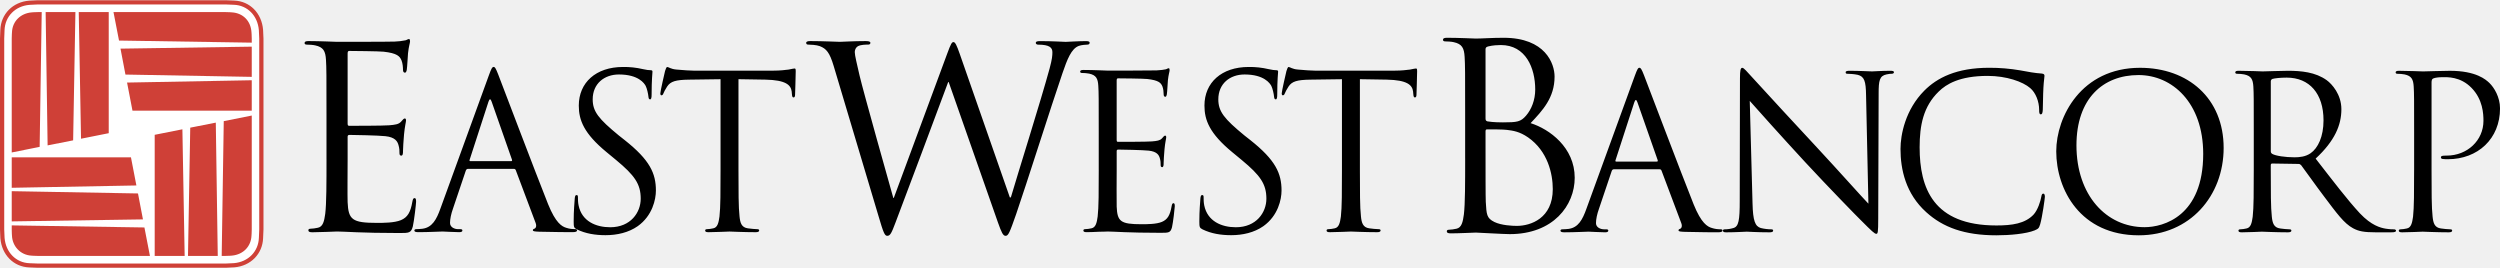
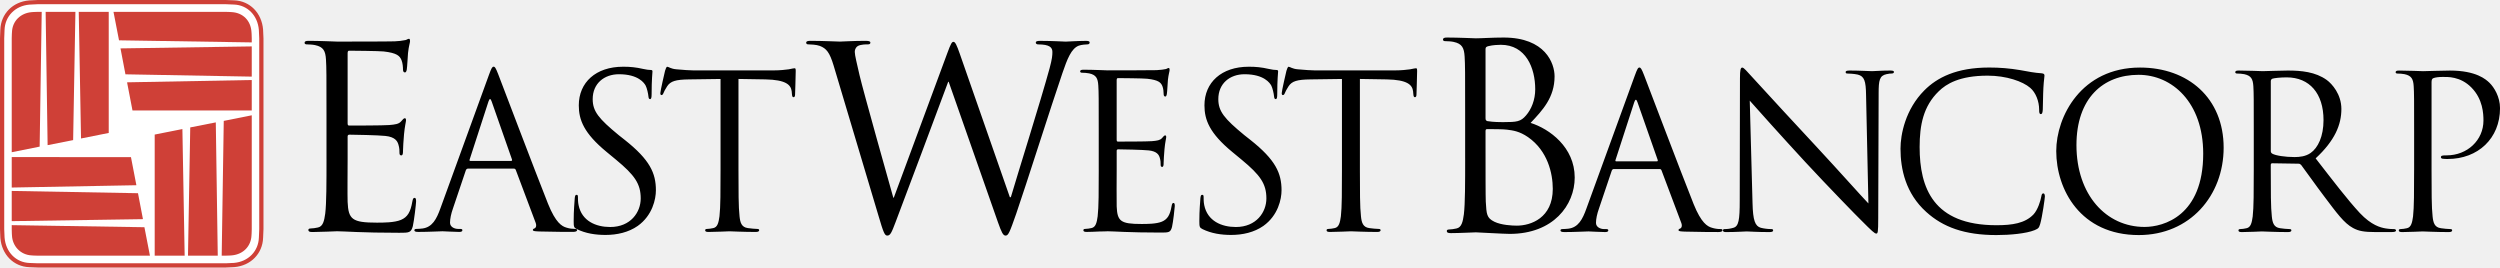
- <svg xmlns="http://www.w3.org/2000/svg" width="2500" height="268" viewBox="0 0 175.896 18.822">
+ <svg xmlns="http://www.w3.org/2000/svg" viewBox="0 0 175.896 18.822">
  <path d="M2.659 0l-.613.03C.895.126.062.973.024 2.089L0 2.701V16.12l.026.626c.097 1.168.932 2.013 2.031 2.052l.604.024h13.217l.613-.03c1.15-.097 1.982-.943 2.021-2.059l.026-.613V2.701l-.028-.625C18.414.908 17.579.064 16.481.024L15.875 0H2.659z" fill="#cf4037" />
  <path d="M2.074 18.502c-.951-.034-1.668-.767-1.752-1.78l-.025-.602V2.701l.023-.596c.033-.967.754-1.696 1.752-1.78l.586-.029h13.217l.587.024c.95.035 1.667.767 1.751 1.781l.027.599v13.42l-.025.597c-.034.967-.754 1.695-1.752 1.78l-.585.028H2.66l-.586-.023z" fill="#fff" />
  <path d="M22.972 11.165c0 1.709 0 3.115-.089 3.862-.071.516-.16.907-.514.979-.16.035-.372.07-.531.07-.107 0-.143.054-.143.106 0 .107.089.143.284.143.531 0 1.646-.054 1.735-.054.514 0 1.701.107 4.375.107.69 0 .832 0 .956-.462.088-.375.23-1.584.23-1.727 0-.125 0-.268-.106-.268-.088 0-.124.072-.159.268-.124.729-.336 1.085-.797 1.281-.46.195-1.24.195-1.701.195-1.735 0-2.001-.23-2.054-1.459-.018-.374 0-2.438 0-3.044V9.6c0-.072.036-.125.124-.125.301 0 2.055.035 2.533.089.691.071.851.374.921.622.071.231.071.41.071.588 0 .089.035.16.124.16.124 0 .124-.196.124-.338 0-.125.035-.783.071-1.139.053-.587.141-.89.141-.997 0-.107-.035-.142-.088-.142-.071 0-.142.089-.266.231-.16.178-.407.214-.833.249-.407.036-2.585.036-2.816.036-.089 0-.106-.054-.106-.178V3.745c0-.125.036-.178.106-.178.195 0 2.125.018 2.426.053.956.107 1.134.32 1.257.605.089.214.106.516.106.641 0 .143.035.231.142.231.07 0 .107-.107.124-.196.036-.213.071-.997.089-1.174.053-.499.142-.712.142-.836 0-.089-.017-.161-.071-.161-.089 0-.16.071-.248.089a4.57 4.57 0 0 1-.762.089c-.408.018-3.933.018-4.056.018-.089 0-1.205-.053-2.001-.053-.195 0-.283.035-.283.142 0 .072.07.107.142.107.159 0 .46.018.602.053.585.125.727.41.762 1.015.036.569.036 1.067.036 3.843v3.132h.001zM30.987 14.658c-.27.755-.571 1.328-1.263 1.419-.12.016-.331.029-.435.029-.075 0-.136.031-.136.092 0 .09.09.12.285.12.707 0 1.534-.046 1.699-.046.166 0 .812.046 1.171.046.136 0 .226-.03.226-.12 0-.061-.045-.092-.15-.092h-.15c-.256 0-.571-.135-.571-.437 0-.272.075-.635.21-1.012l.901-2.672c.031-.075.076-.121.15-.121h3.23c.075 0 .105.03.135.091l1.397 3.714c.091.241 0 .377-.089.407-.06.016-.105.045-.105.105 0 .09.166.09.451.105 1.036.03 2.133.03 2.358.03.166 0 .301-.03.301-.12 0-.076-.06-.092-.15-.092-.151 0-.376-.014-.601-.09-.315-.091-.751-.332-1.292-1.676-.917-2.295-3.276-8.529-3.501-9.103-.18-.468-.24-.543-.331-.543-.09 0-.15.09-.33.589l-3.41 9.377zm2.103-3.337c-.045 0-.075-.029-.045-.105l1.323-4.075c.075-.227.15-.227.225 0l1.428 4.075c.015.062.015.105-.06.105H33.09z" />
  <path d="M42.602 16.53c.812 0 1.623-.182 2.269-.635 1.037-.74 1.277-1.887 1.277-2.505 0-1.208-.421-2.145-2.194-3.549l-.42-.331c-1.413-1.163-1.833-1.675-1.833-2.536 0-1.102.811-1.751 1.848-1.751 1.382 0 1.789.634 1.878.8.09.167.18.573.195.755.015.121.03.196.12.196.075 0 .105-.105.105-.347 0-1.027.06-1.525.06-1.601 0-.075-.03-.105-.151-.105-.12 0-.24-.015-.525-.075a5.781 5.781 0 0 0-1.398-.151c-1.908 0-3.11 1.102-3.11 2.717 0 1.027.36 1.962 1.954 3.276l.676.558c1.292 1.072 1.727 1.677 1.727 2.718 0 .966-.706 2.008-2.148 2.008-1.007 0-1.999-.423-2.224-1.54-.045-.212-.045-.423-.045-.559 0-.121-.015-.166-.104-.166-.075 0-.105.075-.121.241-.015.242-.075.845-.075 1.601 0 .407.015.468.226.573.615.302 1.307.408 2.013.408zM51.96 5.555l1.893.031c1.442.03 1.788.378 1.848.83l.015.167c.015.211.045.256.121.256.059 0 .104-.06.104-.196 0-.166.045-1.207.045-1.661 0-.09 0-.181-.075-.181-.061 0-.195.031-.42.076-.241.03-.587.076-1.067.076h-5.635c-.18 0-.75-.031-1.187-.076-.406-.03-.556-.181-.661-.181-.06 0-.12.196-.15.287-.03.121-.331 1.419-.331 1.57 0 .09.03.136.075.136.06 0 .104-.03.15-.151.045-.105.09-.212.255-.468.241-.363.601-.469 1.532-.483l2.224-.031v6.386c0 1.45 0 2.642-.075 3.276-.06.438-.135.77-.436.83-.135.03-.315.06-.451.06-.09 0-.12.046-.12.092 0 .09.074.12.24.12.45 0 1.397-.046 1.472-.046s1.022.046 1.848.046c.166 0 .241-.046.241-.12 0-.046-.03-.092-.121-.092-.135 0-.465-.029-.675-.06-.452-.061-.542-.393-.586-.83-.075-.635-.075-1.826-.075-3.276V5.555h.002zM67.528 3.78c-.212-.605-.319-.836-.443-.836-.106 0-.178.089-.443.819l-3.755 10.144h-.036c-.266-.943-2.108-7.474-2.374-8.613-.177-.783-.336-1.406-.336-1.638 0-.231.124-.373.231-.427.212-.107.549-.107.69-.107.089 0 .178-.018.178-.125 0-.071-.071-.124-.318-.124-.886 0-1.666.053-1.826.053-.194 0-1.169-.053-2.09-.053-.177 0-.284.035-.284.124 0 .107.071.125.16.125.124 0 .567.018.797.107.46.178.691.445.975 1.388l3.152 10.553c.354 1.21.442 1.405.62 1.405.212 0 .301-.195.584-.943.637-1.654 3.064-8.167 3.702-9.875h.036l3.471 9.894c.248.694.354.925.531.925.196 0 .284-.213.745-1.529.69-1.993 2.48-7.653 3.258-9.913.336-.979.621-1.726 1.151-1.922.195-.072.532-.089.603-.089.106 0 .16-.053.16-.142 0-.071-.089-.106-.248-.106-.549 0-1.311.053-1.436.053-.159 0-.903-.053-1.807-.053-.212 0-.301.035-.301.124 0 .072.072.125.16.125.815 0 1.01.213 1.01.534 0 .232-.018.481-.195 1.139-.62 2.278-2.25 7.438-2.728 9.076h-.071L67.528 3.78zM77.306 11.94c0 1.45 0 2.642-.076 3.276-.06.438-.134.77-.435.83-.136.03-.315.06-.451.06-.09 0-.12.046-.12.092 0 .09.075.12.241.12.225 0 .571-.015.871-.03.315 0 .571-.016.601-.016.436 0 1.442.091 3.711.091.585 0 .706 0 .812-.392.075-.317.195-1.344.195-1.465 0-.105 0-.226-.09-.226-.075 0-.105.06-.135.226-.105.619-.287.921-.677 1.087-.391.166-1.052.166-1.443.166-1.472 0-1.697-.195-1.742-1.237-.015-.317 0-2.069 0-2.582v-1.328c0-.061.03-.105.104-.105.256 0 1.743.03 2.148.075.587.061.722.317.782.528.06.196.06.347.06.498 0 .075.03.136.105.136.104 0 .104-.166.104-.287 0-.105.031-.663.061-.965.045-.499.121-.756.121-.846 0-.09-.03-.121-.076-.121-.06 0-.12.076-.225.196-.135.15-.345.181-.706.211-.346.03-2.193.03-2.39.03-.074 0-.089-.044-.089-.151V5.646c0-.105.03-.151.089-.151.166 0 1.804.015 2.059.046.811.09.961.271 1.067.513.075.181.089.437.089.542 0 .121.031.197.121.197.061 0 .09-.091.105-.167.03-.181.06-.846.075-.997.045-.423.12-.604.12-.709 0-.075-.015-.136-.06-.136-.075 0-.135.061-.21.076-.12.03-.361.06-.646.076-.346.015-3.335.015-3.441.015-.075 0-1.022-.046-1.698-.046-.165 0-.24.031-.24.121 0 .061.061.091.121.091.135 0 .391.015.511.045.495.106.616.347.646.86.03.483.03.906.03 3.261v2.657h.001zM86.621 16.53c.812 0 1.623-.182 2.269-.635 1.037-.74 1.277-1.887 1.277-2.505 0-1.208-.421-2.145-2.194-3.549l-.421-.331c-1.412-1.163-1.833-1.675-1.833-2.536 0-1.102.812-1.751 1.848-1.751 1.383 0 1.788.634 1.879.8.089.167.18.573.194.755.016.121.031.196.121.196.074 0 .104-.105.104-.347 0-1.027.061-1.525.061-1.601 0-.075-.03-.105-.15-.105s-.241-.015-.526-.075a5.772 5.772 0 0 0-1.397-.151c-1.908 0-3.11 1.102-3.11 2.717 0 1.027.361 1.962 1.953 3.276l.676.558c1.292 1.072 1.729 1.677 1.729 2.718 0 .966-.707 2.008-2.149 2.008-1.007 0-1.998-.423-2.224-1.54-.044-.212-.044-.423-.044-.559 0-.121-.015-.166-.105-.166-.076 0-.105.075-.121.241-.015.242-.074.845-.074 1.601 0 .407.015.468.225.573.615.302 1.306.408 2.012.408zM95.679 5.555l1.893.031c1.443.03 1.789.378 1.849.83l.015.167c.016.211.045.256.121.256.06 0 .104-.06.104-.196 0-.166.046-1.207.046-1.661 0-.09 0-.181-.075-.181-.061 0-.196.031-.422.076-.239.03-.586.076-1.066.076h-5.635c-.181 0-.751-.031-1.187-.076-.406-.03-.557-.181-.661-.181-.061 0-.12.196-.15.287-.03.121-.331 1.419-.331 1.57 0 .09.03.136.075.136.061 0 .105-.03.15-.151.046-.105.09-.212.256-.468.24-.363.601-.469 1.532-.483l2.224-.031v6.386c0 1.45 0 2.642-.075 3.276-.06.438-.136.77-.436.83-.135.03-.315.06-.45.06-.091 0-.121.046-.121.092 0 .09.075.12.24.12.451 0 1.398-.046 1.473-.046.075 0 1.022.046 1.849.046.165 0 .24-.046.24-.12 0-.046-.029-.092-.12-.092a6.29 6.29 0 0 1-.676-.06c-.451-.061-.542-.393-.586-.83-.075-.635-.075-1.826-.075-3.276V5.555h-.001zM111.617 14.674c-.269.752-.567 1.323-1.256 1.414a4.493 4.493 0 0 1-.435.029c-.074 0-.135.03-.135.09 0 .091.091.121.285.121.702 0 1.525-.046 1.691-.046.164 0 .807.046 1.166.046.135 0 .225-.03.225-.121 0-.06-.045-.09-.149-.09h-.149c-.255 0-.569-.135-.569-.436 0-.271.075-.632.21-1.008l.897-2.659c.03-.076.075-.121.15-.121h3.216c.075 0 .105.029.136.09l1.392 3.698c.09.241 0 .375-.09.406-.06.015-.104.045-.104.104 0 .09.164.09.449.105 1.031.03 2.124.03 2.349.03.164 0 .299-.03.299-.121 0-.074-.06-.09-.149-.09a1.91 1.91 0 0 1-.599-.091c-.313-.089-.747-.329-1.287-1.668-.912-2.285-3.261-8.493-3.485-9.064-.18-.466-.24-.541-.33-.541s-.149.089-.329.585l-3.399 9.338zm2.096-3.322c-.045 0-.075-.03-.045-.105l1.316-4.058c.075-.226.15-.226.225 0l1.422 4.058c.015.061.015.105-.061.105h-2.857zM123.11 7.082c.479.542 2.17 2.436 3.905 4.315 1.587 1.714 3.741 3.923 3.906 4.074.793.796.972.962 1.092.962.105 0 .136-.076.136-1.067l.029-8.81c0-.902.061-1.232.553-1.338.181-.044.285-.044.359-.044.104 0 .165-.045.165-.106 0-.09-.104-.105-.269-.105-.613 0-1.107.044-1.272.044-.164 0-.883-.044-1.556-.044-.181 0-.3.015-.3.105 0 .061.016.106.119.106.12 0 .465.015.733.074.464.12.569.451.583 1.429l.165 7.637c-.479-.495-2.109-2.33-3.591-3.923a776.49 776.49 0 0 1-4.759-5.157c-.149-.15-.403-.48-.523-.48-.119 0-.164.165-.164.751l-.016 8.614c0 1.367-.074 1.805-.448 1.908a2.118 2.118 0 0 1-.614.091c-.074 0-.119.03-.119.09 0 .105.09.121.239.121.673 0 1.301-.046 1.437-.046.135 0 .733.046 1.586.046.18 0 .27-.03.27-.121 0-.06-.045-.09-.119-.09a3.22 3.22 0 0 1-.748-.091c-.404-.119-.555-.51-.584-1.743l-.195-7.202zM140.462 16.539c.959 0 2.096-.105 2.693-.347.271-.12.3-.15.39-.436.149-.512.329-1.819.329-1.925 0-.12-.029-.225-.104-.225-.09 0-.12.06-.149.225-.045.271-.239.932-.554 1.263-.598.616-1.481.752-2.604.752-4.446 0-5.401-2.63-5.401-5.502 0-1.533.255-2.871 1.347-3.924.523-.511 1.452-1.097 3.442-1.097 1.316 0 2.468.405 2.992.857.389.33.628.947.628 1.533 0 .21.015.315.12.315.09 0 .119-.09.136-.315.014-.225.014-1.053.044-1.548.03-.542.075-.722.075-.842 0-.09-.03-.15-.195-.166-.479-.03-.958-.12-1.525-.226a12.8 12.8 0 0 0-2.17-.18c-2.306 0-3.667.707-4.563 1.608-1.333 1.338-1.677 3.097-1.677 4.104 0 1.429.359 3.143 1.812 4.45 1.179 1.069 2.691 1.626 4.934 1.626zM144.674 10.63c0 2.706 1.706 5.909 5.806 5.909 3.606 0 5.972-2.782 5.972-6.148 0-3.503-2.514-5.638-5.881-5.638-4.132 0-5.897 3.441-5.897 5.877zm1.422-.421c0-3.292 1.87-4.945 4.37-4.945 2.363 0 4.548 1.939 4.548 5.547 0 4.375-2.783 5.156-4.129 5.156-2.695 0-4.789-2.255-4.789-5.758zM158.571 11.969c0 1.443 0 2.63-.075 3.262-.06.436-.135.767-.435.826a2.214 2.214 0 0 1-.448.061c-.09 0-.119.045-.119.09 0 .091.074.121.239.121.449 0 1.392-.046 1.406-.046.074 0 1.018.046 1.841.046.164 0 .238-.046.238-.121 0-.045-.029-.09-.118-.09a6.02 6.02 0 0 1-.674-.061c-.449-.06-.539-.391-.584-.826-.074-.632-.074-1.818-.074-3.262v-.361c0-.075.029-.12.104-.12l1.84.029c.09 0 .135.03.195.091.299.392 1.003 1.398 1.631 2.225.853 1.128 1.376 1.865 2.02 2.21.39.211.764.286 1.602.286h1.062c.269 0 .358-.03.358-.121 0-.045-.06-.09-.135-.09-.089 0-.299 0-.583-.045-.374-.061-1.017-.226-1.826-1.083-.866-.932-1.885-2.269-3.111-3.848 1.347-1.249 1.811-2.36 1.811-3.473 0-1.038-.659-1.773-1.033-2.044-.792-.571-1.795-.662-2.737-.662-.464 0-1.603.044-1.768.044-.073 0-1.016-.044-1.689-.044-.165 0-.24.03-.24.12 0 .061.061.091.121.091.134 0 .388.015.508.044.495.106.614.346.645.858.029.48.029.901.029 3.247v2.646h-.001zm1.198-6.255c0-.089.044-.15.119-.179.149-.045.554-.091 1.003-.091 1.601 0 2.588 1.128 2.588 3.007 0 1.143-.389 1.955-.912 2.315-.345.239-.764.285-1.123.285-.657 0-1.346-.105-1.57-.24a.194.194 0 0 1-.104-.181V5.714h-.001zM169.852 11.969c0 1.443 0 2.63-.074 3.262-.061.436-.135.767-.434.826a2.234 2.234 0 0 1-.45.061c-.089 0-.12.045-.12.09 0 .091.076.121.24.121.449 0 1.393-.046 1.437-.046.074 0 1.018.046 1.841.046.164 0 .239-.046.239-.121 0-.045-.031-.09-.119-.09a6.02 6.02 0 0 1-.674-.061c-.449-.06-.539-.391-.584-.826-.074-.632-.074-1.818-.074-3.262V5.79c0-.15.029-.255.119-.286.135-.06.39-.09.644-.09.344 0 1.256-.06 2.05.752.793.811.839 1.819.839 2.315 0 1.383-1.138 2.45-2.59 2.45-.313 0-.403.015-.403.136 0 .075.09.105.164.105.075.014.239.014.314.014 2.125 0 3.681-1.442 3.681-3.576 0-.797-.419-1.474-.748-1.79-.239-.225-.912-.856-2.783-.856-.688 0-1.556.044-1.885.044-.12 0-1.018-.044-1.69-.044-.165 0-.24.03-.24.12 0 .061.06.091.12.091.135 0 .389.015.509.044.494.106.613.346.643.858.03.48.03.901.03 3.247v2.645h-.002zM103.086 11.124c0 1.748 0 3.186-.09 3.95-.071.527-.161.928-.52 1.001a2.77 2.77 0 0 1-.538.072c-.107 0-.144.055-.144.109 0 .11.09.146.287.146.538 0 1.666-.055 1.757-.055.143 0 1.972.109 2.385.109 3.064 0 4.571-2.021 4.571-3.969 0-2.129-1.775-3.421-3.103-3.84.842-.892 1.686-1.784 1.686-3.276 0-.91-.645-2.73-3.585-2.73-.824 0-1.525.055-1.954.055-.091 0-1.219-.055-2.025-.055-.198 0-.288.037-.288.145 0 .073.072.109.144.109.162 0 .466.018.609.054.593.127.735.419.771 1.038.036.583.036 1.093.036 3.933v3.204h.001zm1.435-7.682c0-.108.053-.164.214-.199.287-.073.664-.091.861-.091 1.757 0 2.42 1.62 2.42 3.13 0 .746-.269 1.402-.646 1.838s-.627.473-1.631.473c-.664 0-.986-.054-1.094-.072-.09-.036-.125-.073-.125-.2V3.442h.001zm0 5.771c0-.091.035-.128.106-.128.27 0 1.166 0 1.398.037.43.055.878.109 1.488.528 1.381.965 1.738 2.549 1.738 3.64 0 2.058-1.56 2.586-2.527 2.586-.323 0-1.093-.037-1.578-.273-.555-.273-.555-.527-.609-1.42-.017-.273-.017-2.53-.017-3.932V9.213h.001z" />
  <path fill="#cf4037" d="M12.833 9.08l.159 8.908h-2.108v-8.52l1.949-.388zM15.598 17.988l.145-9.482 1.97-.394v8.013c0 .226-.019.442-.019.442-.031.733-.554 1.325-1.38 1.401 0 0-.226.02-.437.02h-.279zM15.183 8.611l.138 9.377h-2.095l.159-9.023 1.798-.354zM9.596 13.032l-8.771.163v-2.142l8.389.001.382 1.978zM.825 15.841l9.336.146.388 2.002H2.66c-.211 0-.438-.019-.438-.019-.795-.041-1.349-.669-1.38-1.402 0 0-.017-.217-.017-.442v-.285zM10.058 15.419l-9.233.141v-2.126l8.884.16.349 1.825zM5.701 9.743L5.54.834h2.11v8.52l-1.949.389zM2.935.834l-.145 9.482-1.965.394V2.701c0-.214.018-.445.018-.445.028-.791.621-1.337 1.381-1.401 0 0 .215-.021.438-.021h.273zM3.35 10.212L3.211.834h2.095l-.16 9.024-1.796.354zM8.94 5.792l8.773-.163v2.142L9.321 7.77 8.94 5.792zM17.713 2.984l-9.339-.147L7.985.834h7.892c.211 0 .437.019.437.019.779.048 1.331.594 1.38 1.402 0 0 .019.216.019.443v.286zM8.478 3.405l9.235-.14v2.126l-8.887-.162-.348-1.824z" />
</svg>
